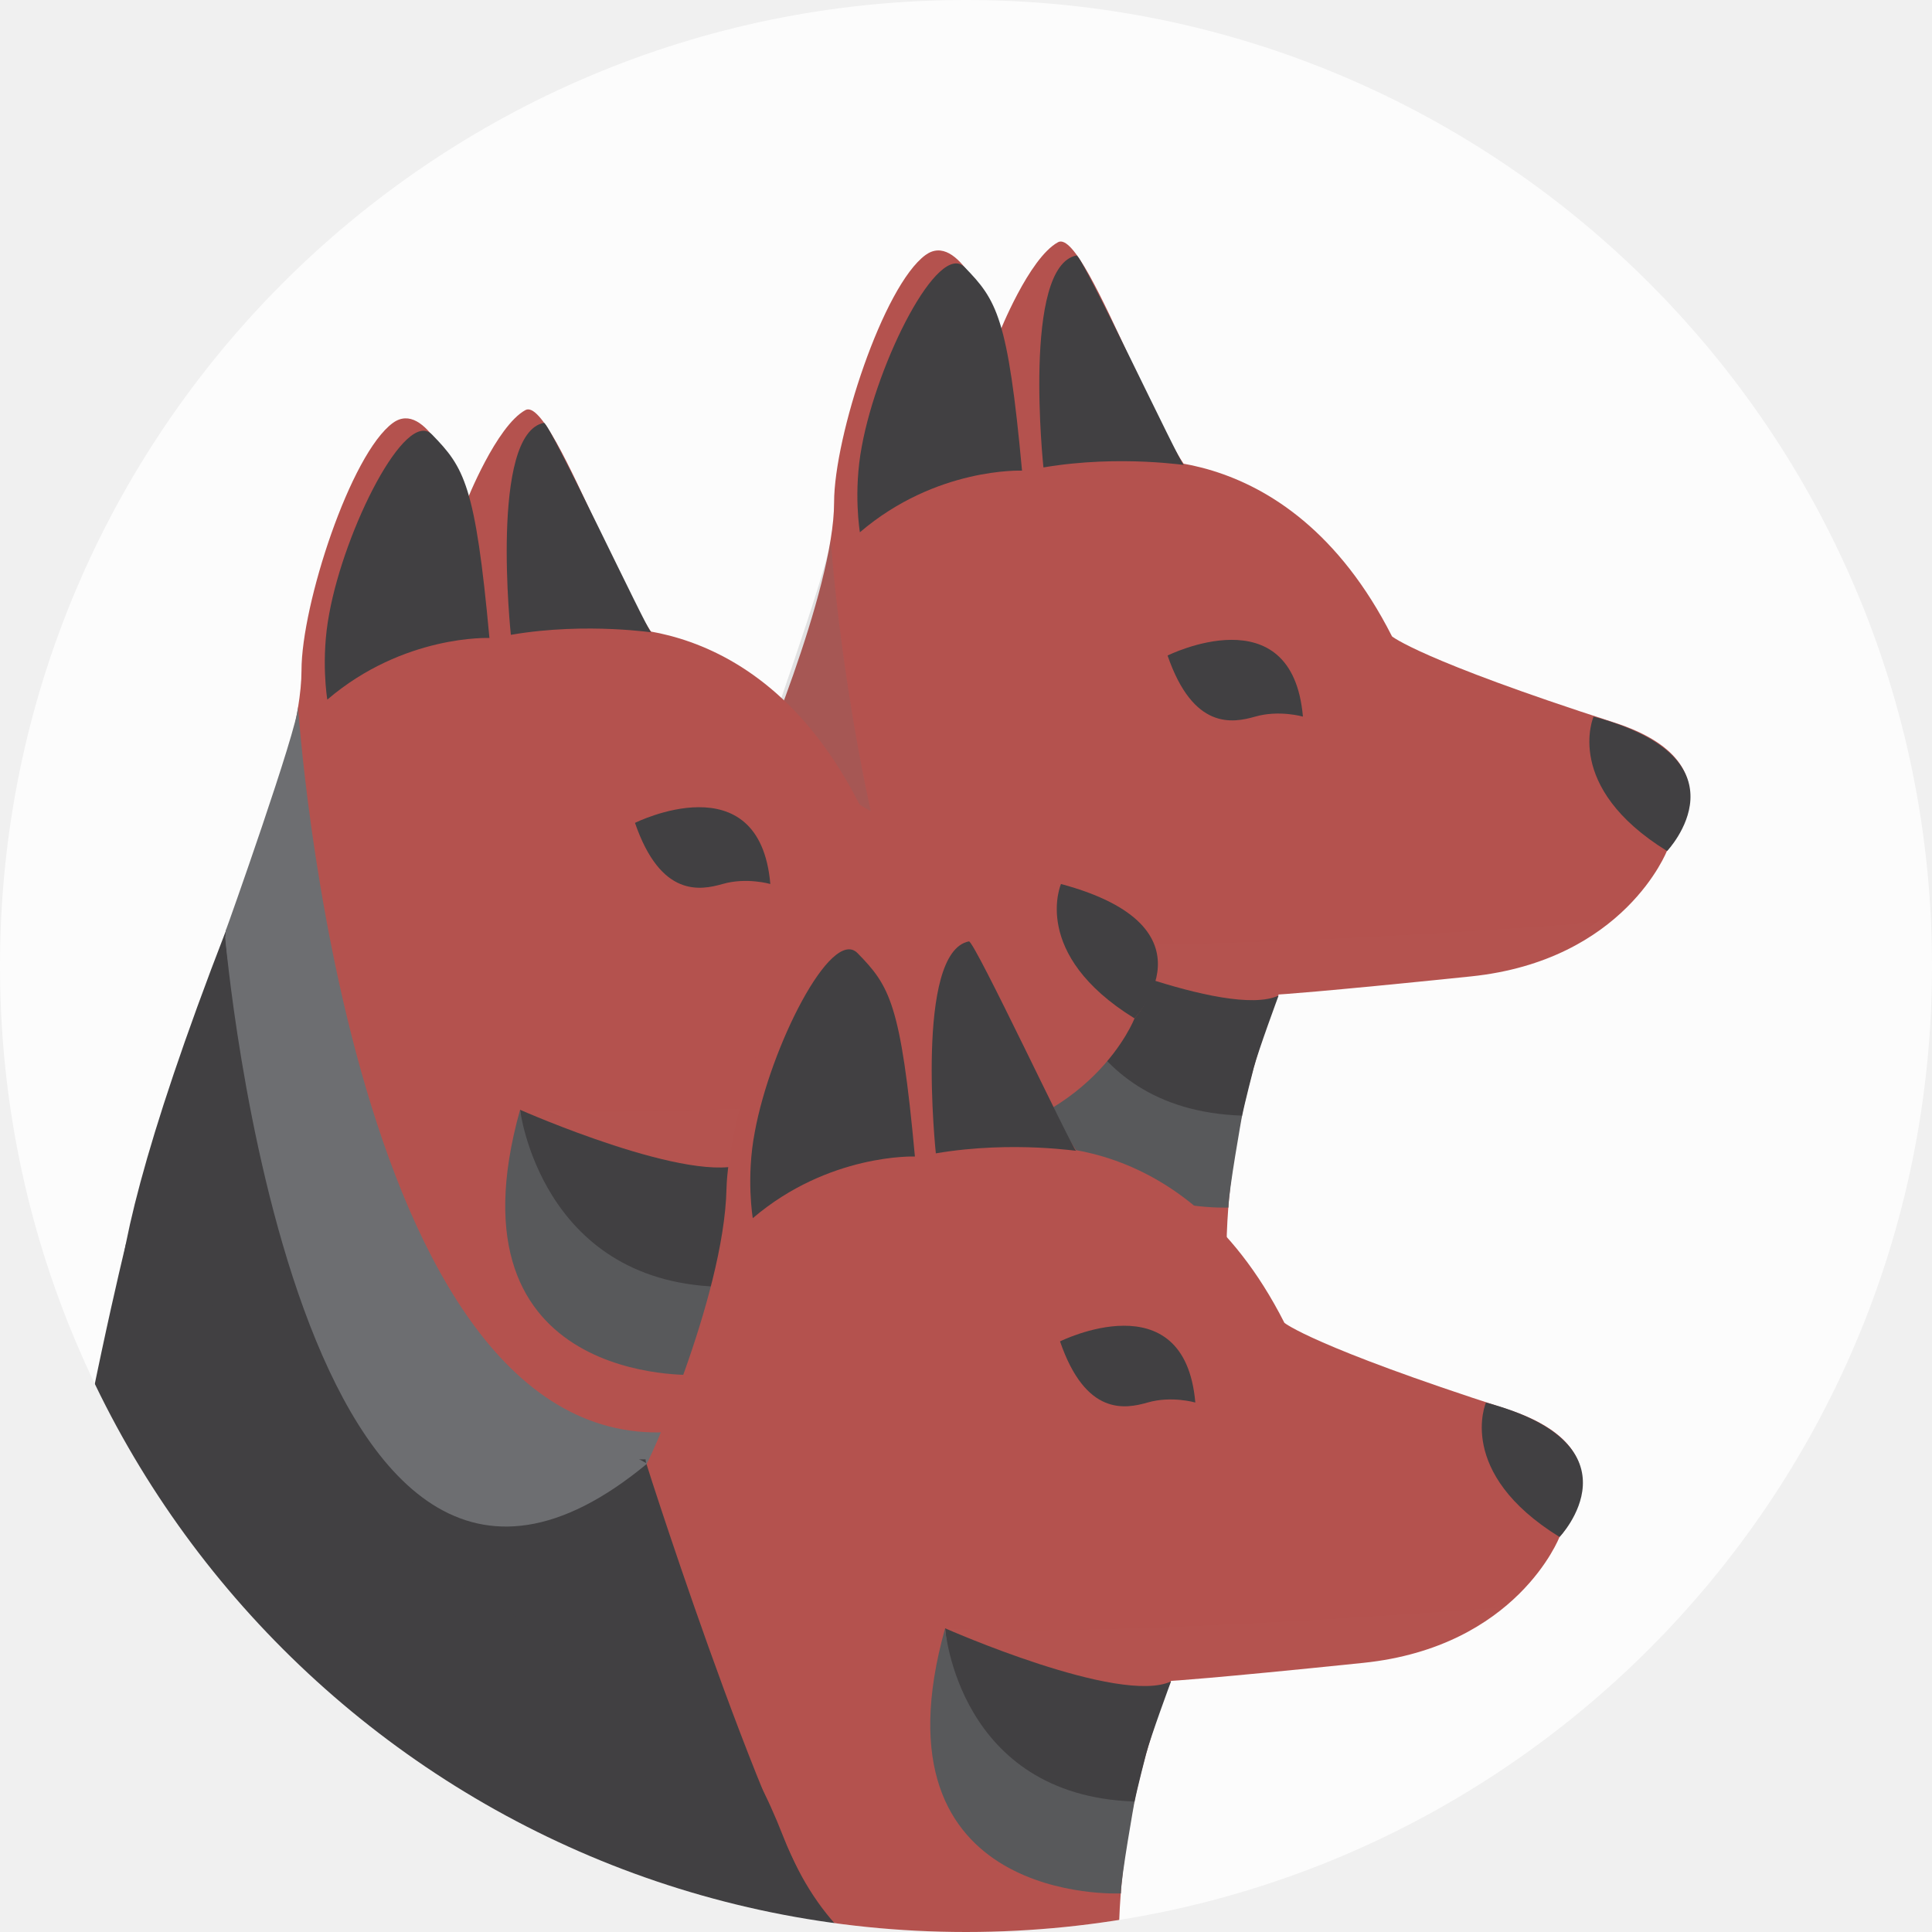
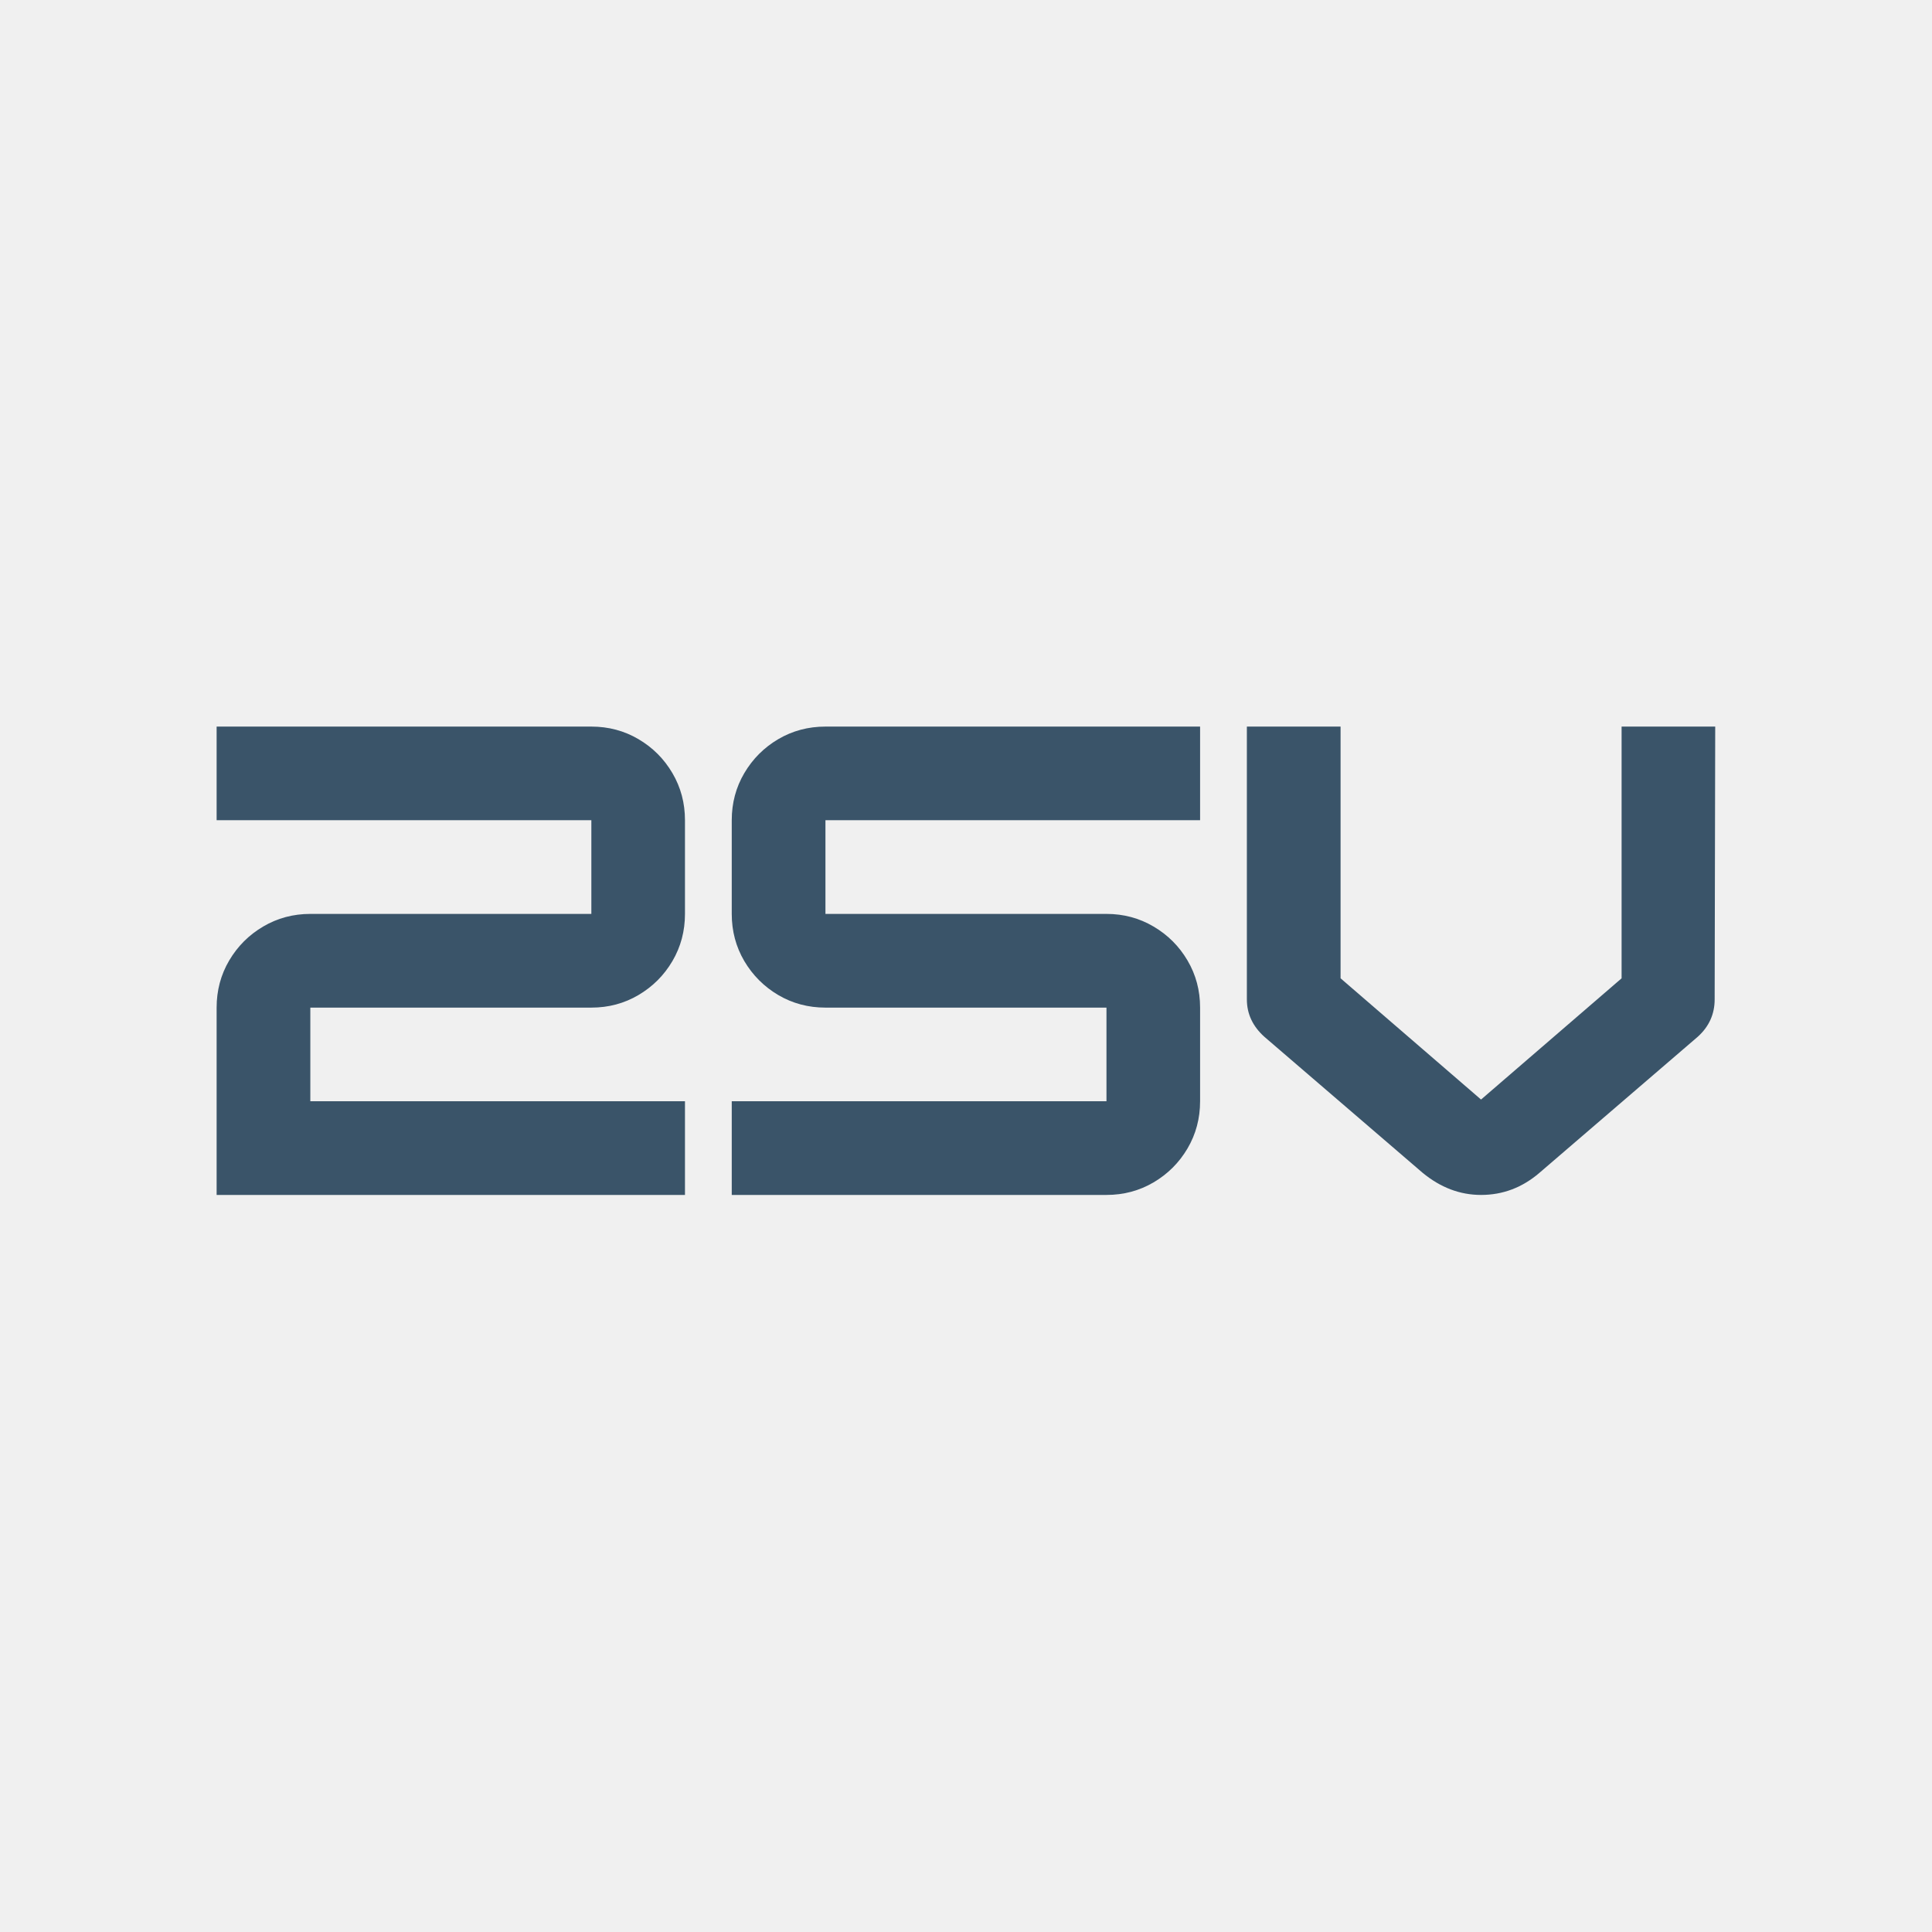
- <svg xmlns="http://www.w3.org/2000/svg" width="36" height="36" viewBox="0 0 36 36" fill="none">
-   <circle cx="18" cy="18" r="18" fill="white" fill-opacity="0.8" />
-   <mask id="mask0" mask-type="alpha" maskUnits="userSpaceOnUse" x="0" y="0" width="36" height="36">
-     <circle cx="18" cy="18" r="18" fill="white" />
-   </mask>
-   <g mask="url(#mask0)">
-     <path d="M22.555 9.067C21.874 9.255 20.269 4.216 19.715 4.513C19.171 4.81 18.617 6.215 18.617 6.215C18.409 5.701 17.855 4.315 17.248 4.75C16.459 5.324 15.542 8.136 15.542 9.364C15.542 11.017 14.027 14.521 14.027 14.521C14.027 14.521 11.097 23.421 12.703 21.966C14.309 20.511 16.223 21.867 17.075 22.679C17.919 23.471 18.826 24.54 20.668 24.54C21.23 24.54 22.836 24.164 22.854 23.233C22.89 20.659 23.825 18.531 23.825 18.531C23.825 18.531 24.532 18.491 27.408 18.194C30.275 17.897 31.064 15.848 31.064 15.848C31.064 15.848 32.497 14.244 30.075 13.462C26.455 12.294 25.938 11.858 25.938 11.858C23.961 7.958 20.74 8.611 20.74 8.611C20.259 8.621 19.833 8.651 19.443 8.7C16.731 9.027 16.159 10.146 16.159 10.146" fill="#B4524E" />
-     <path d="M29.694 13.353C29.694 13.353 29.122 14.66 31.064 15.858C31.064 15.858 32.678 14.155 29.694 13.353Z" fill="#414042" />
-     <path d="M21.756 12.215C21.756 12.215 24.079 11.056 24.278 13.353C24.278 13.353 23.834 13.225 23.389 13.353C22.972 13.472 22.237 13.611 21.756 12.215Z" fill="#414042" />
-     <path d="M16.023 9.918C16.023 9.918 15.896 9.166 16.059 8.314C16.35 6.73 17.484 4.483 17.974 4.978C18.572 5.592 18.781 5.909 19.044 8.77C19.044 8.77 17.447 8.7 16.023 9.918Z" fill="#414042" />
-     <path d="M19.443 8.71C19.443 8.71 19.044 4.958 20.06 4.76C20.169 4.76 21.992 8.641 22.056 8.661C22.192 8.69 20.895 8.463 19.443 8.71Z" fill="#414042" />
-     <path d="M14.145 14.195C14.145 14.195 15.043 21.085 16.123 21.936C16.123 21.936 14.145 20.719 12.485 22.174C12.476 22.184 10.961 22.412 14.145 14.195Z" fill="#414042" />
-     <g opacity="0.66">
-       <g opacity="0.66">
-         <g opacity="0.66">
-           <path opacity="0.66" d="M15.479 10.047C15.479 10.047 16.422 24.55 22.8 23.52C22.8 23.52 22.546 24.401 20.668 24.56C20.668 24.56 19.098 24.807 17.602 23.194C17.602 23.194 16.25 22.006 16.114 21.946C16.114 21.946 15.352 21.422 14.916 18.679C14.916 18.679 14.018 14.492 14.136 14.205C14.145 14.195 15.47 10.463 15.479 10.047Z" fill="#6D6E71" />
+ <svg xmlns="http://www.w3.org/2000/svg" width="36" height="36" zoomAndPan="magnify" viewBox="0 0 375 375" preserveAspectRatio="xMidYMid meet" version="1.0">
+   <defs>
+     <g />
+     <clipPath id="c208b69f23">
+       <rect x="0" width="302" y="0" height="137" />
+     </clipPath>
+   </defs>
+   <g transform="matrix(1, 0, 0, 1, 37, 119)">
+     <g clip-path="url(#c208b69f23)">
+       <g fill="#3a5469" fill-opacity="1">
+         <g transform="translate(0.500002, 112.9362)">
+           <g>
+             <path d="M 77.281 -36.359 L 22.734 -36.359 L 22.734 -18.188 L 95.453 -18.188 L 95.453 0 L 4.547 0 L 4.547 -36.359 C 4.547 -39.691 5.359 -42.738 6.984 -45.5 C 8.617 -48.27 10.816 -50.469 13.578 -52.094 C 16.348 -53.727 19.398 -54.547 22.734 -54.547 L 77.281 -54.547 L 77.281 -72.734 L 4.547 -72.734 L 4.547 -90.906 L 77.281 -90.906 C 80.613 -90.906 83.66 -90.094 86.422 -88.469 C 89.191 -86.844 91.391 -84.645 93.016 -81.875 C 94.641 -79.113 95.453 -76.066 95.453 -72.734 L 95.453 -54.547 C 95.453 -51.211 94.641 -48.16 93.016 -45.391 C 91.391 -42.629 89.191 -40.43 86.422 -38.797 C 83.66 -37.172 80.613 -36.359 77.281 -36.359 Z M 77.281 -36.359 " />
+           </g>
+         </g>
+       </g>
+       <g fill="#3a5469" fill-opacity="1">
+         <g transform="translate(100.4848, 112.9362)">
+           <g>
+             <path d="M 95.453 -90.906 L 95.453 -72.734 L 22.734 -72.734 L 22.734 -54.547 L 77.281 -54.547 C 80.613 -54.547 83.66 -53.727 86.422 -52.094 C 89.191 -50.469 91.391 -48.27 93.016 -45.5 C 94.641 -42.738 95.453 -39.691 95.453 -36.359 L 95.453 -18.188 C 95.453 -14.852 94.641 -11.801 93.016 -9.031 C 91.391 -6.27 89.191 -4.07 86.422 -2.438 C 83.66 -0.812 80.613 0 77.281 0 L 4.547 0 L 4.547 -18.188 L 77.281 -18.188 L 77.281 -36.359 L 22.734 -36.359 C 19.398 -36.359 16.348 -37.172 13.578 -38.797 C 10.816 -40.43 8.617 -42.629 6.984 -45.391 C 5.359 -48.16 4.547 -51.211 4.547 -54.547 L 4.547 -72.734 C 4.547 -76.066 5.359 -79.113 6.984 -81.875 C 8.617 -84.645 10.816 -86.844 13.578 -88.469 C 16.348 -90.094 19.398 -90.906 22.734 -90.906 Z M 95.453 -90.906 " />
+           </g>
+         </g>
+       </g>
+       <g fill="#3a5469" fill-opacity="1">
+         <g transform="translate(200.4696, 112.9362)">
+           <g>
+             <path d="M 50 0 C 45.906 0 42.117 -1.438 38.641 -4.312 L 7.953 -30.688 C 5.68 -32.727 4.547 -35.148 4.547 -37.953 L 4.547 -90.906 L 22.734 -90.906 L 22.734 -42.047 L 50 -18.516 L 77.281 -42.047 L 77.281 -90.906 L 95.453 -90.906 L 95.344 -37.953 C 95.344 -35.078 94.242 -32.656 92.047 -30.688 L 61.359 -4.312 C 58.023 -1.438 54.238 0 50 0 Z M 50 0 " />
+           </g>
        </g>
      </g>
    </g>
-     <path d="M19.616 17.561C19.616 17.561 22.863 18.996 23.825 18.551C23.825 18.551 23.444 19.58 23.362 19.897C23.362 19.897 23.19 20.56 23.144 20.798C23.144 20.788 19.969 21.422 19.616 17.561Z" fill="#414042" />
-     <path d="M19.615 17.561C19.615 17.561 19.851 20.679 23.144 20.788C23.144 20.788 22.89 22.204 22.89 22.501C22.89 22.501 18.164 22.728 19.615 17.561Z" fill="#58595B" />
-     <g opacity="0.26">
-       <g opacity="0.26">
-         <g opacity="0.26">
-           <path opacity="0.26" d="M30.039 17.165C30.039 17.165 22.809 17.739 19.606 17.561C19.606 17.561 22.881 19.036 23.816 18.551C23.816 18.551 27.435 18.264 27.971 18.125C27.98 18.125 29.114 17.966 30.039 17.165Z" fill="#C49A6C" />
-         </g>
-       </g>
-     </g>
-     <path d="M12.63 12.195C11.95 12.383 10.344 7.344 9.791 7.641C9.247 7.938 8.693 9.344 8.693 9.344C8.485 8.829 7.931 7.443 7.323 7.879C6.534 8.453 5.618 11.264 5.618 12.492C5.618 14.145 4.103 17.65 4.103 17.65C4.103 17.65 1.173 26.55 2.778 25.094C4.384 23.639 6.289 24.995 7.151 25.807C7.995 26.599 8.902 27.668 10.743 27.668C11.306 27.668 12.912 27.292 12.93 26.362C12.966 23.788 13.9 21.659 13.9 21.659C13.9 21.659 14.608 21.62 17.484 21.323C20.35 21.026 21.14 18.976 21.14 18.976C21.14 18.976 22.573 17.372 20.151 16.59C16.531 15.422 16.014 14.987 16.014 14.987C14.036 11.086 10.816 11.739 10.816 11.739C10.335 11.749 9.909 11.779 9.519 11.829C6.806 12.155 6.235 13.274 6.235 13.274" fill="#B4524E" />
-     <path d="M19.77 16.472C19.77 16.472 19.198 17.779 21.14 18.976C21.14 18.976 22.754 17.274 19.77 16.472Z" fill="#414042" />
-     <path d="M11.832 15.333C11.832 15.333 14.154 14.175 14.354 16.472C14.354 16.472 13.909 16.343 13.465 16.472C13.048 16.59 12.313 16.729 11.832 15.333Z" fill="#414042" />
-     <path d="M6.099 13.036C6.099 13.036 5.972 12.284 6.135 11.433C6.425 9.849 7.559 7.601 8.049 8.096C8.648 8.71 8.857 9.027 9.12 11.888C9.12 11.888 7.523 11.819 6.099 13.036Z" fill="#414042" />
-     <path d="M9.519 11.829C9.519 11.829 9.12 8.077 10.136 7.879C10.244 7.879 12.068 11.759 12.131 11.779C12.267 11.809 10.97 11.581 9.519 11.829Z" fill="#414042" />
-     <path d="M4.221 17.313C4.221 17.313 5.119 24.203 6.198 25.055C6.198 25.055 4.221 23.837 2.561 25.292C2.552 25.302 1.037 25.53 4.221 17.313Z" fill="#414042" />
-     <path d="M5.554 13.165C5.554 13.165 6.498 27.668 12.875 26.639C12.875 26.639 12.621 27.52 10.743 27.678C10.743 27.678 9.174 27.926 7.677 26.312C7.677 26.312 6.326 25.124 6.189 25.065C6.189 25.065 5.427 24.54 4.992 21.798C4.992 21.798 4.094 17.61 4.212 17.323C4.221 17.313 5.545 13.581 5.554 13.165Z" fill="#6D6E71" />
-     <path d="M9.691 20.679C9.691 20.679 12.939 22.115 13.9 21.669C13.9 21.669 13.646 22.699 13.574 23.015C13.574 23.015 13.537 23.995 13.483 24.223C13.474 24.223 10.045 24.54 9.691 20.679Z" fill="#414042" />
-     <path d="M9.691 20.679C9.691 20.679 10.072 23.857 13.365 23.976C13.365 23.976 12.966 25.322 12.966 25.619C12.966 25.619 8.24 25.857 9.691 20.679Z" fill="#58595B" />
-     <g opacity="0.26">
-       <g opacity="0.26">
-         <g opacity="0.26">
-           <path opacity="0.26" d="M20.114 20.283C20.114 20.283 12.884 20.857 9.682 20.679C9.682 20.679 12.957 22.154 13.891 21.669C13.891 21.669 17.511 21.382 18.046 21.243C18.055 21.243 19.189 21.095 20.114 20.283Z" fill="#C49A6C" />
-         </g>
-       </g>
-     </g>
-     <path d="M20.55 21.857C19.869 22.045 18.264 17.006 17.71 17.303C17.166 17.6 16.613 19.006 16.613 19.006C16.404 18.491 15.851 17.105 15.243 17.541C14.454 18.115 13.565 20.927 13.537 22.154C13.492 24.184 12.004 27.46 12.022 27.312C12.022 27.312 9.092 36.212 10.698 34.757C12.304 33.301 14.209 34.658 15.07 35.469C15.914 36.261 16.821 37.331 18.663 37.331C19.225 37.331 20.831 36.954 20.849 36.024C20.885 33.45 21.82 31.321 21.82 31.321C21.82 31.321 22.527 31.282 25.403 30.985C28.27 30.688 29.059 28.639 29.059 28.639C29.059 28.639 30.492 27.035 28.07 26.253C24.451 25.084 23.933 24.649 23.933 24.649C21.956 20.748 18.735 21.402 18.735 21.402C18.255 21.412 17.828 21.441 17.438 21.491C14.726 21.818 14.154 22.936 14.154 22.936" fill="#B4524E" />
-     <path d="M27.689 26.134C27.689 26.134 27.118 27.441 29.059 28.639C29.059 28.648 30.674 26.936 27.689 26.134Z" fill="#414042" />
-     <path d="M19.752 24.995C19.752 24.995 22.074 23.837 22.273 26.134C22.273 26.134 21.829 26.005 21.384 26.134C20.967 26.253 20.232 26.391 19.752 24.995Z" fill="#414042" />
-     <path d="M14.027 22.699C14.027 22.699 13.9 21.946 14.064 21.095C14.354 19.511 15.488 17.264 15.978 17.759C16.576 18.372 16.785 18.689 17.048 21.55C17.039 21.55 15.443 21.491 14.027 22.699Z" fill="#414042" />
-     <path d="M17.438 21.491C17.438 21.491 17.039 17.739 18.055 17.541C18.164 17.541 19.987 21.422 20.051 21.441C20.187 21.471 18.899 21.243 17.438 21.491Z" fill="#414042" />
-     <path d="M12.022 27.203C12.068 27.371 14.68 35.509 15.651 36.004C15.651 36.004 12.177 33.4 10.517 34.856C10.526 34.856 8.838 35.42 12.022 27.203Z" fill="#414042" />
-     <path d="M17.611 30.341C17.611 30.341 20.858 31.777 21.82 31.331C21.82 31.331 21.439 32.361 21.357 32.678C21.357 32.678 21.185 33.341 21.14 33.579C21.14 33.569 17.964 34.202 17.611 30.341Z" fill="#414042" />
-     <path d="M17.611 30.341C17.611 30.341 17.847 33.46 21.14 33.569C21.14 33.569 20.886 34.984 20.886 35.281C20.886 35.281 16.159 35.519 17.611 30.341Z" fill="#58595B" />
-     <g opacity="0.26">
-       <g opacity="0.26">
-         <g opacity="0.26">
-           <path opacity="0.26" d="M28.043 29.945C28.043 29.945 20.813 30.52 17.611 30.341C17.611 30.341 20.886 31.816 21.82 31.331C21.82 31.331 25.439 31.044 25.975 30.906C25.975 30.906 27.109 30.757 28.043 29.945Z" fill="#C49A6C" />
-         </g>
-       </g>
-     </g>
-     <path d="M2.298 25.104C2.298 25.104 5.527 33.796 10.634 35.004L10.789 32.965L11.932 28.896L12.031 27.193C12.031 27.193 8.72 27.272 7.069 25.659C7.069 25.659 6.716 25.431 6.198 25.045C5.681 24.659 2.57 23.758 2.651 24.718C2.733 25.678 2.524 24.54 2.524 24.54L2.298 25.104Z" fill="#414042" />
-     <path d="M17.484 38.053L18.79 37.083C18.79 37.083 15.923 37.618 14.599 34.232C13.274 30.846 12.612 32.895 12.612 32.895L11.977 34.648L13.456 37.42L16.449 38.281L17.484 38.053Z" fill="#414042" />
-     <path d="M4.194 17.442C4.194 17.442 5.491 32.717 12.059 27.272L11.551 26.995L10.326 26.777L9.156 25.916L7.478 23.164L5.672 19.412L4.194 17.442Z" fill="#6D6E71" />
-     <path d="M2.352 23.154C2.352 23.154 -0.914 36.469 1.88 35.519C1.88 35.519 7.967 34.361 11.714 37.499C11.714 37.499 19.116 43.647 20.84 36.123C20.586 37.261 13.156 38.627 12.222 33.777C11.442 29.757 6.189 28.639 6.189 28.639L2.352 23.154Z" fill="#414042" />
  </g>
</svg>
